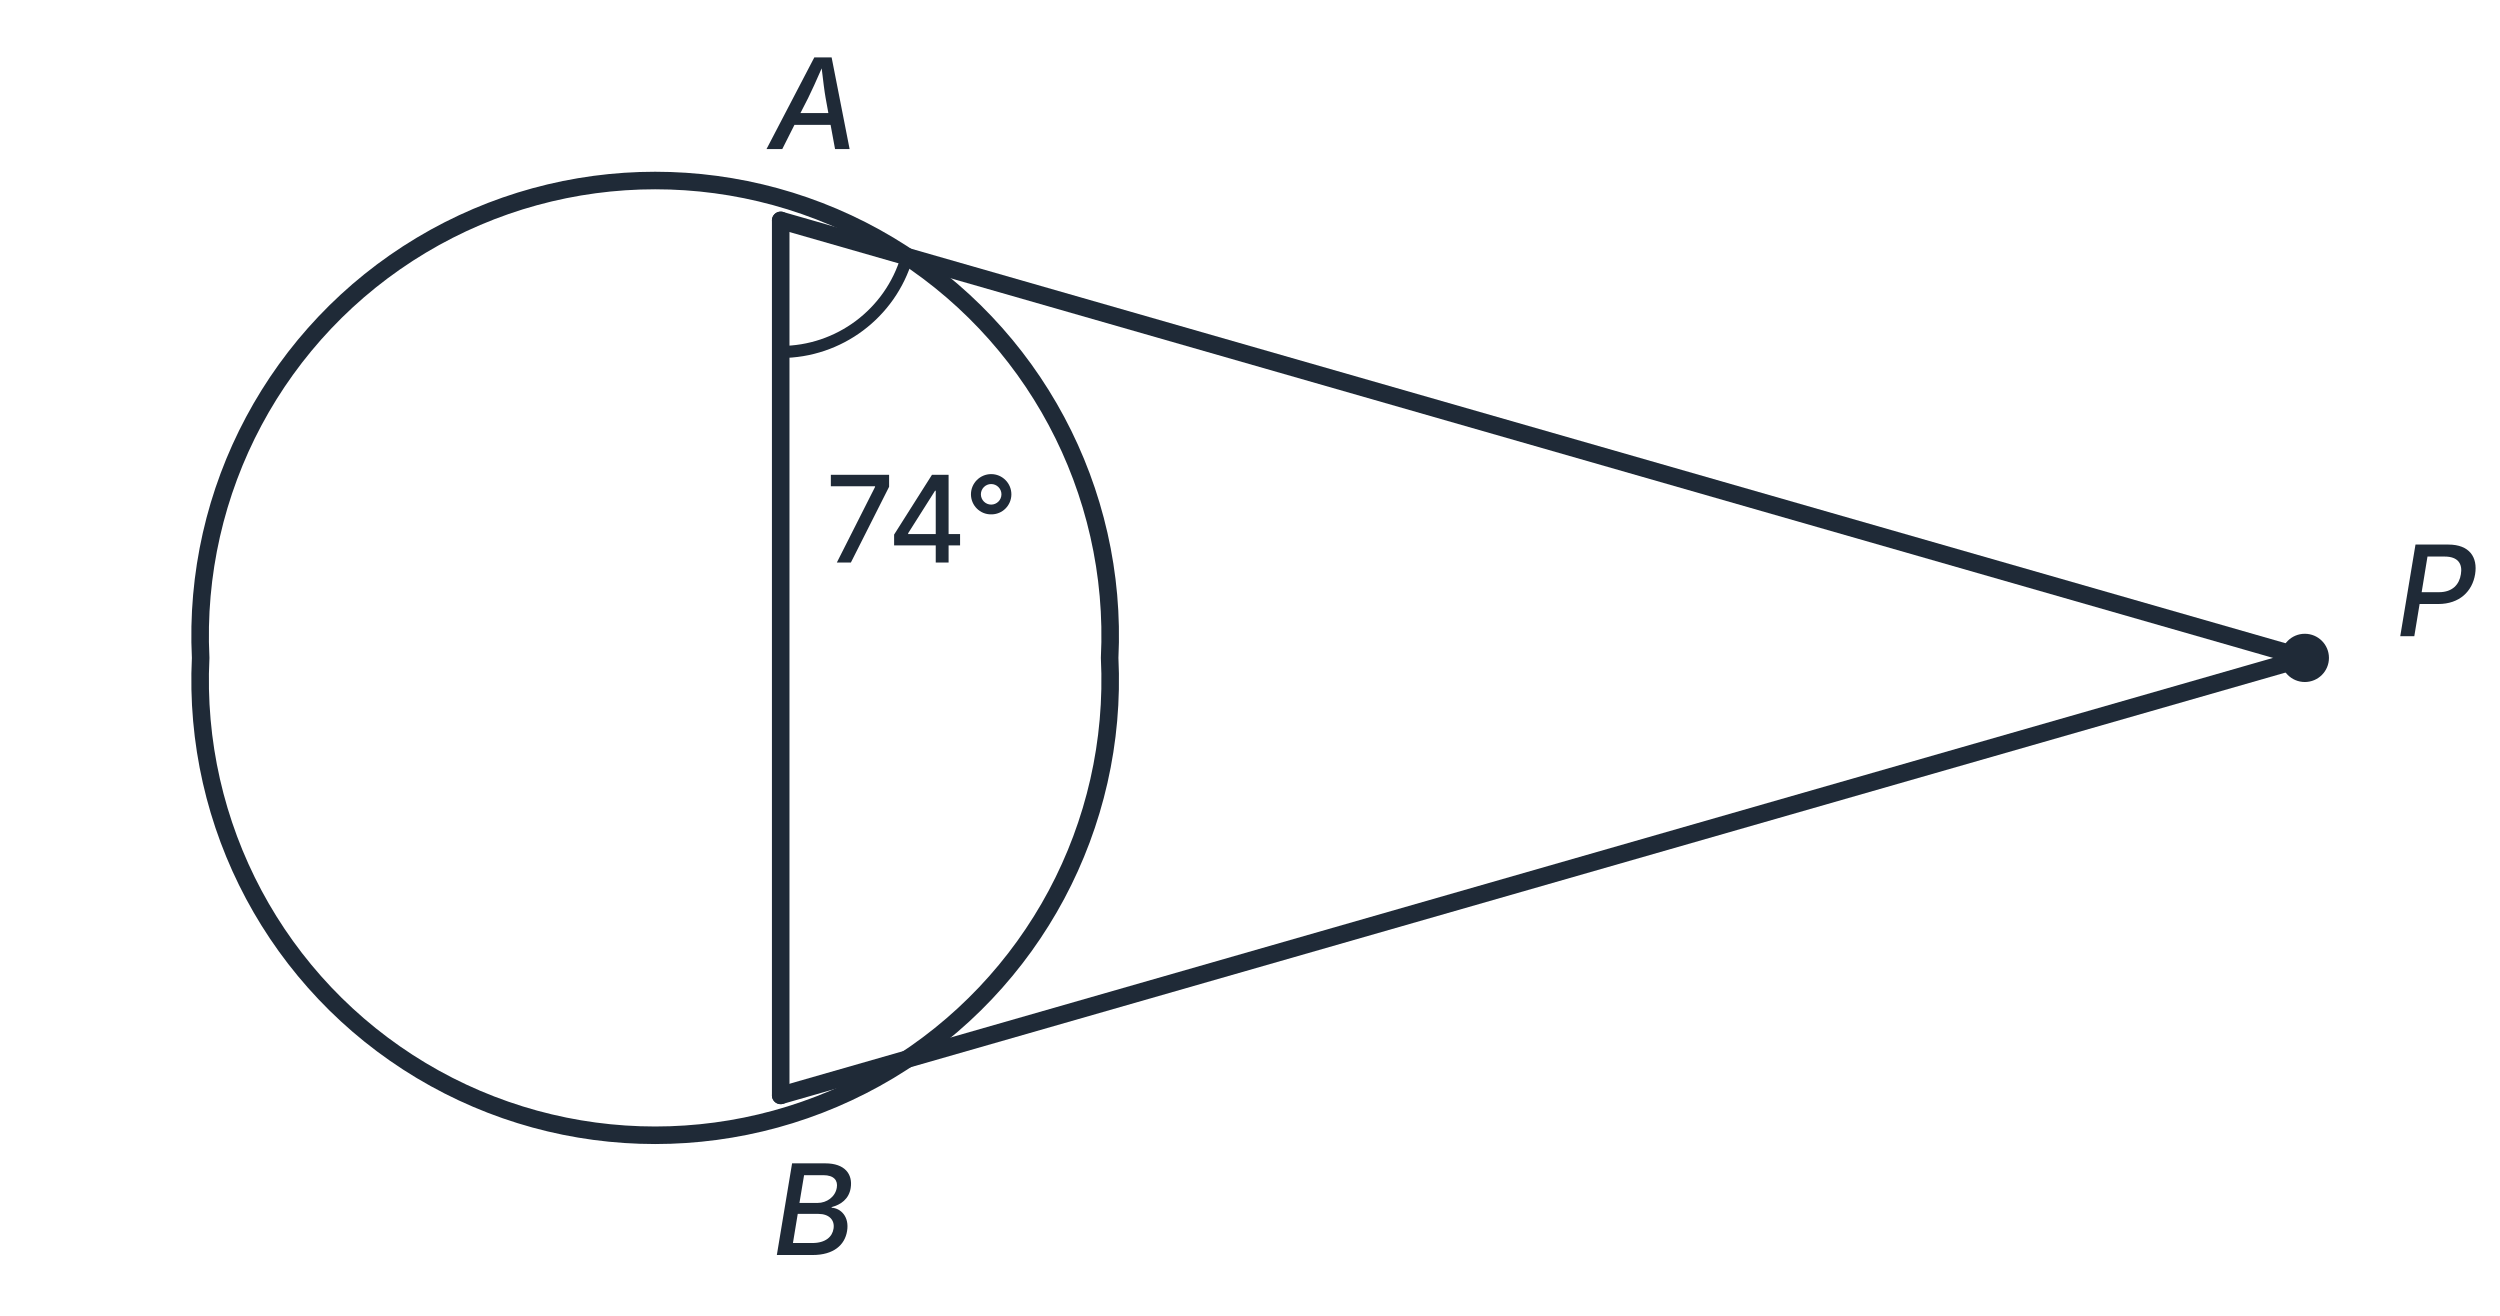
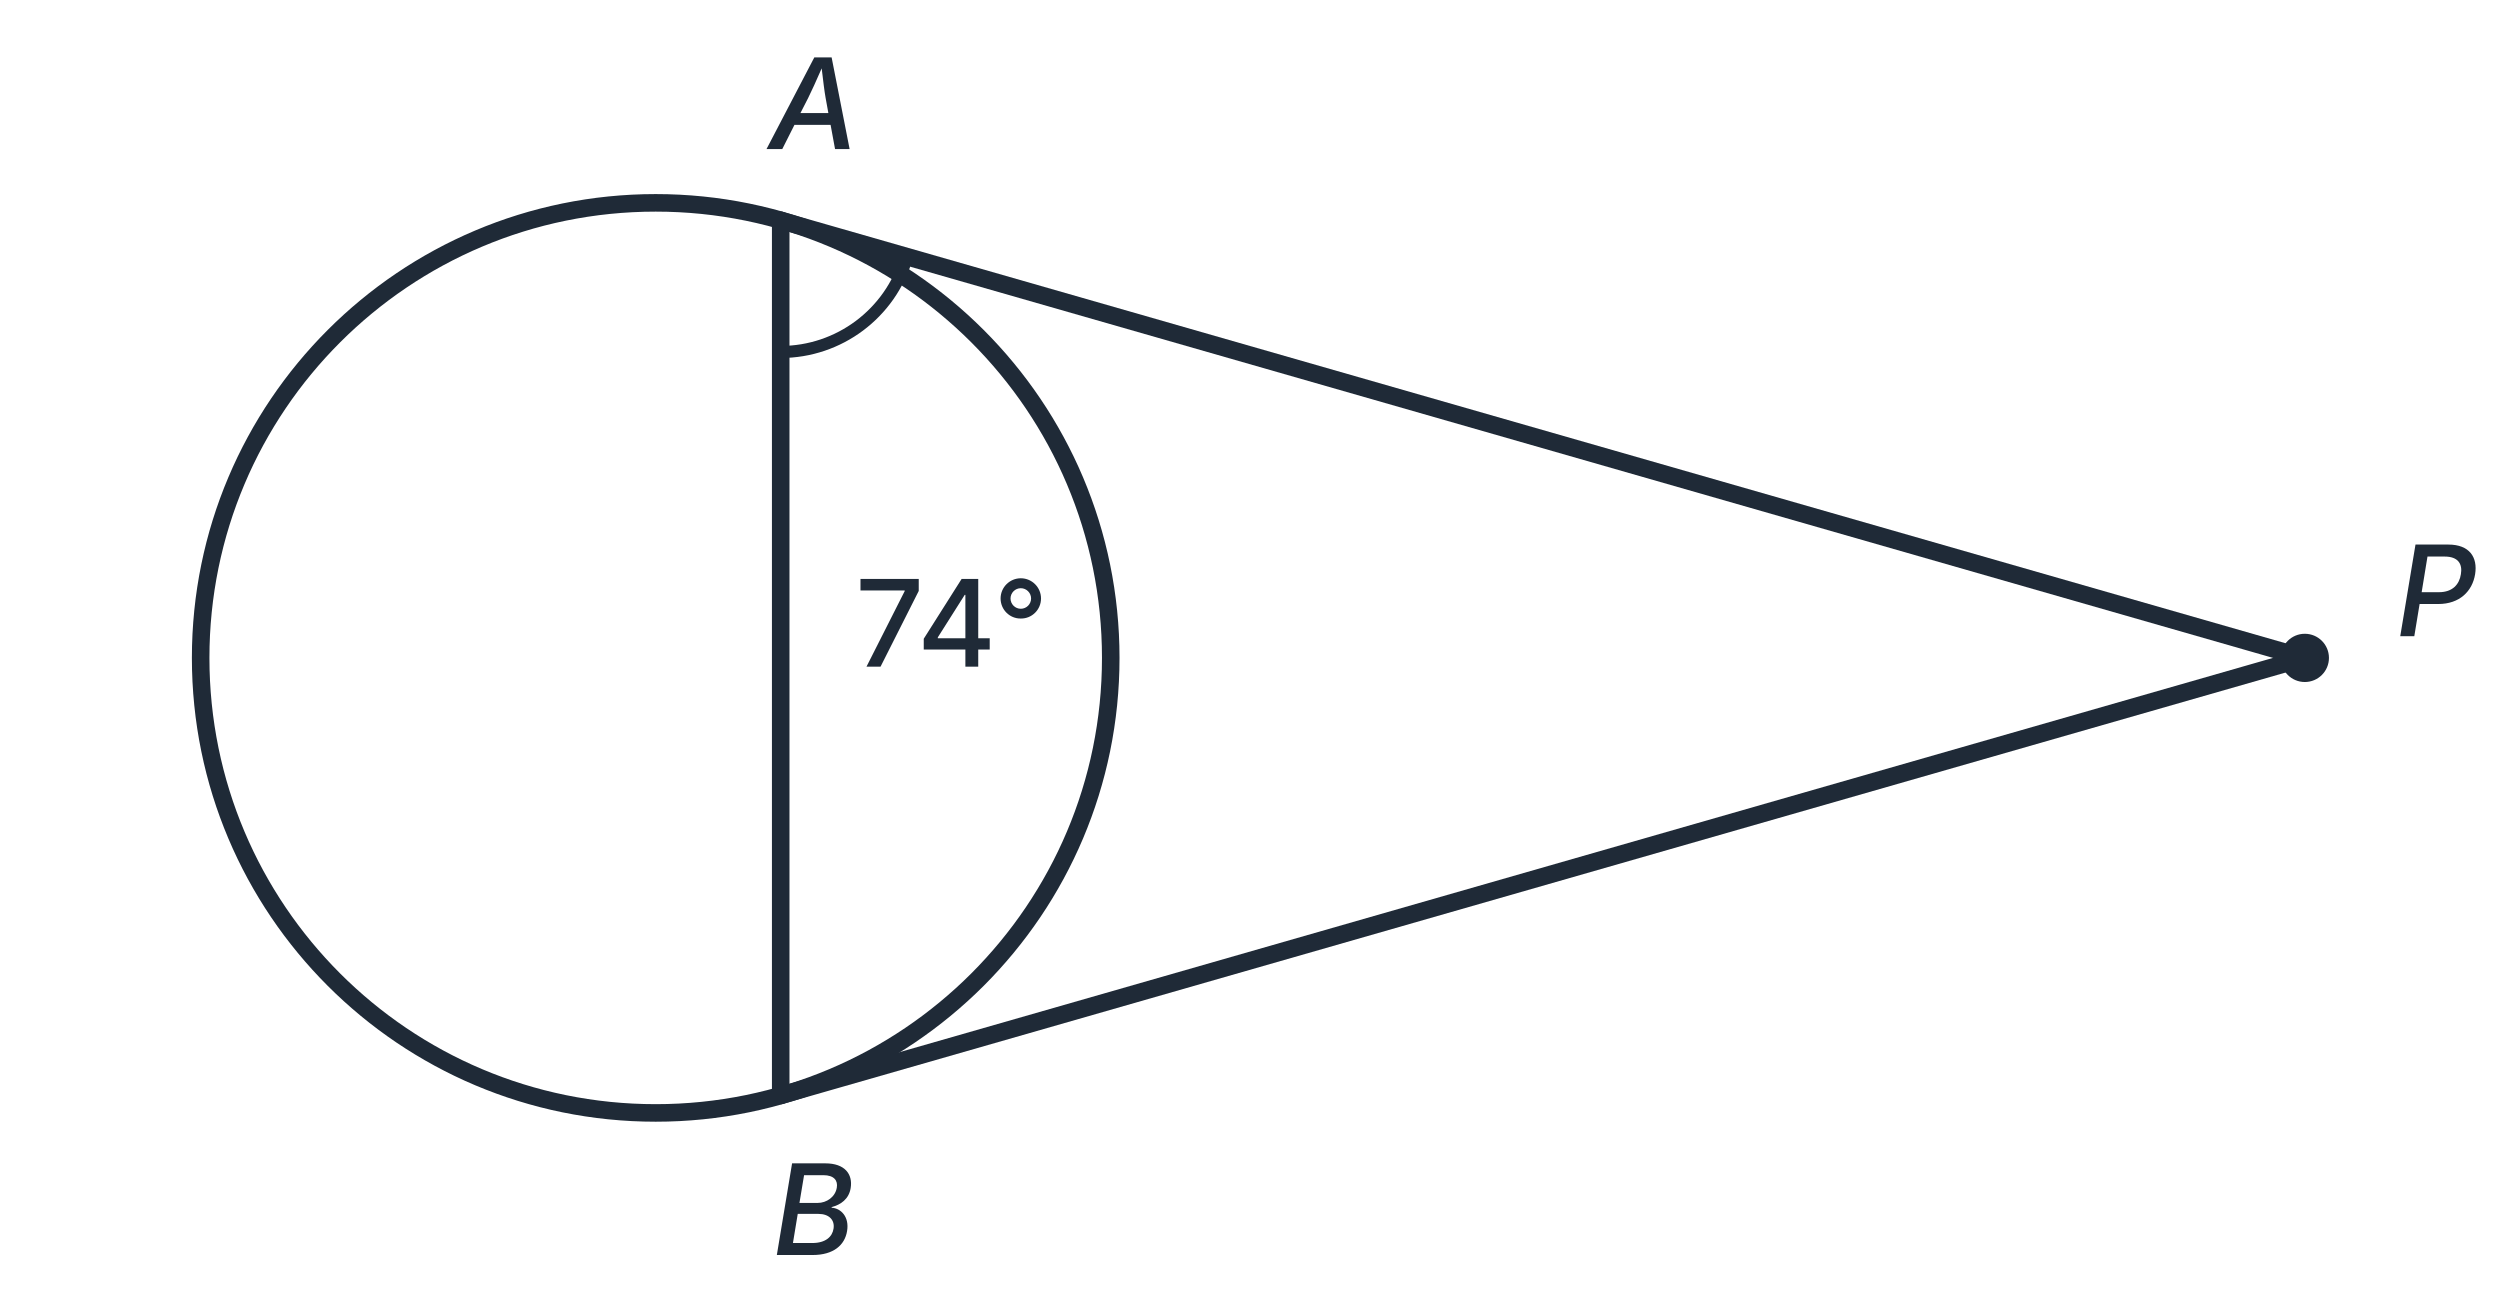
<svg xmlns="http://www.w3.org/2000/svg" viewBox="0 0 228 120" width="228" height="120" font-family="Inter, Arial, sans-serif">
-   <path d="M18.3,60.0 A41.5,41.5 0 1 0 101.2,60.0 A41.5,41.5 0 1 0 18.3,60.0 Z" fill="none" stroke="#1f2a37" stroke-width="1.6" />
+   <path d="M18.3,60.0 A41.5,41.5 0 1 0 101.3,60.0 A41.5,41.5 0 1 0 18.3,60.0 Z" fill="none" stroke="#1f2a37" stroke-width="1.6" />
  <line x1="210.2" y1="60.0" x2="71.2" y2="20.1" stroke="#1f2a37" stroke-width="1.6" stroke-linecap="round" />
  <line x1="210.2" y1="60.0" x2="71.2" y2="99.9" stroke="#1f2a37" stroke-width="1.6" stroke-linecap="round" />
  <line x1="71.2" y1="20.1" x2="71.2" y2="99.9" stroke="#1f2a37" stroke-width="1.6" stroke-linecap="round" />
  <circle cx="210.2" cy="60.0" r="2.2" fill="#1f2a37" />
  <path d="M71.2,32.1 A12.0,12.0 0 0 0 82.7,23.5" fill="none" stroke="#1f2a37" stroke-width="1.1" />
-   <text x="84.1" y="51.3" text-anchor="middle" font-size="11" fill="#1f2a37" font-weight="500">74°</text>
+   <text x="86.8" y="60.8" text-anchor="middle" font-size="11" fill="#1f2a37" font-weight="500">74°</text>
  <text x="74.217" y="13.594" text-anchor="middle" font-size="11.5" fill="#1f2a37" font-weight="500" font-style="italic">A</text>
  <text x="74.217" y="114.456" text-anchor="middle" font-size="11.5" fill="#1f2a37" font-weight="500" font-style="italic">B</text>
  <text x="222.184" y="58.025" text-anchor="middle" font-size="11.5" fill="#1f2a37" font-weight="500" font-style="italic">P</text>
</svg>
